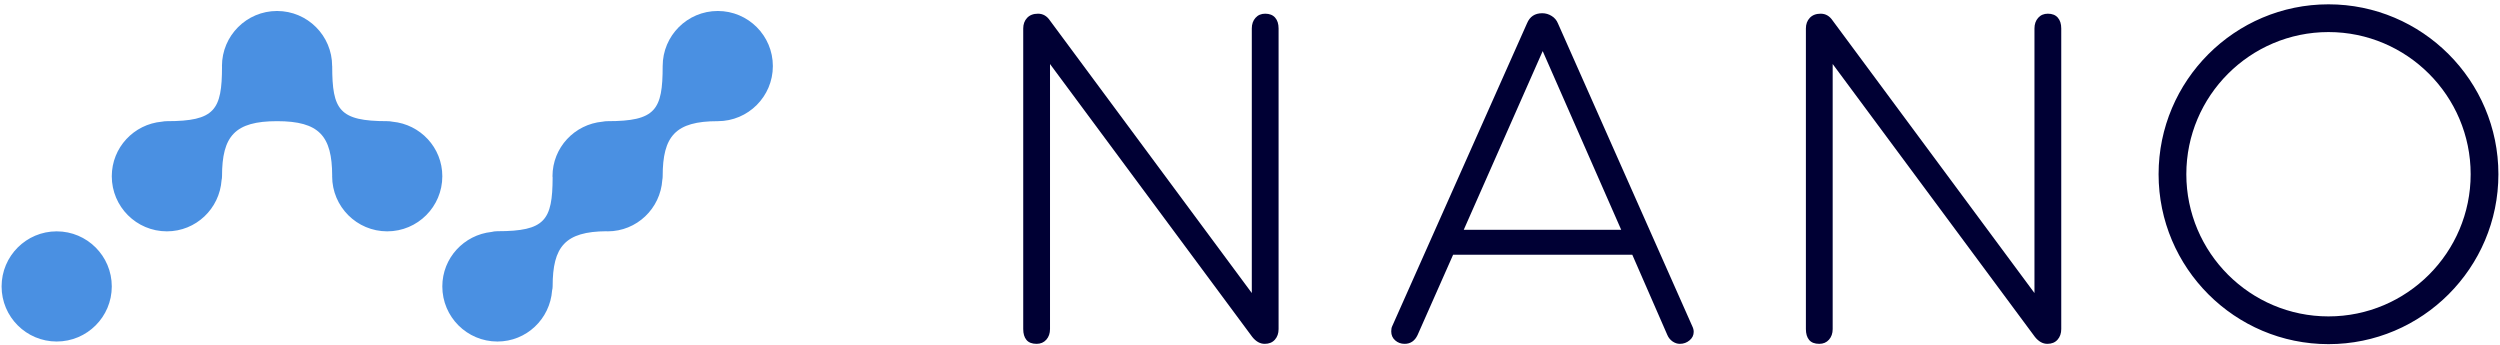
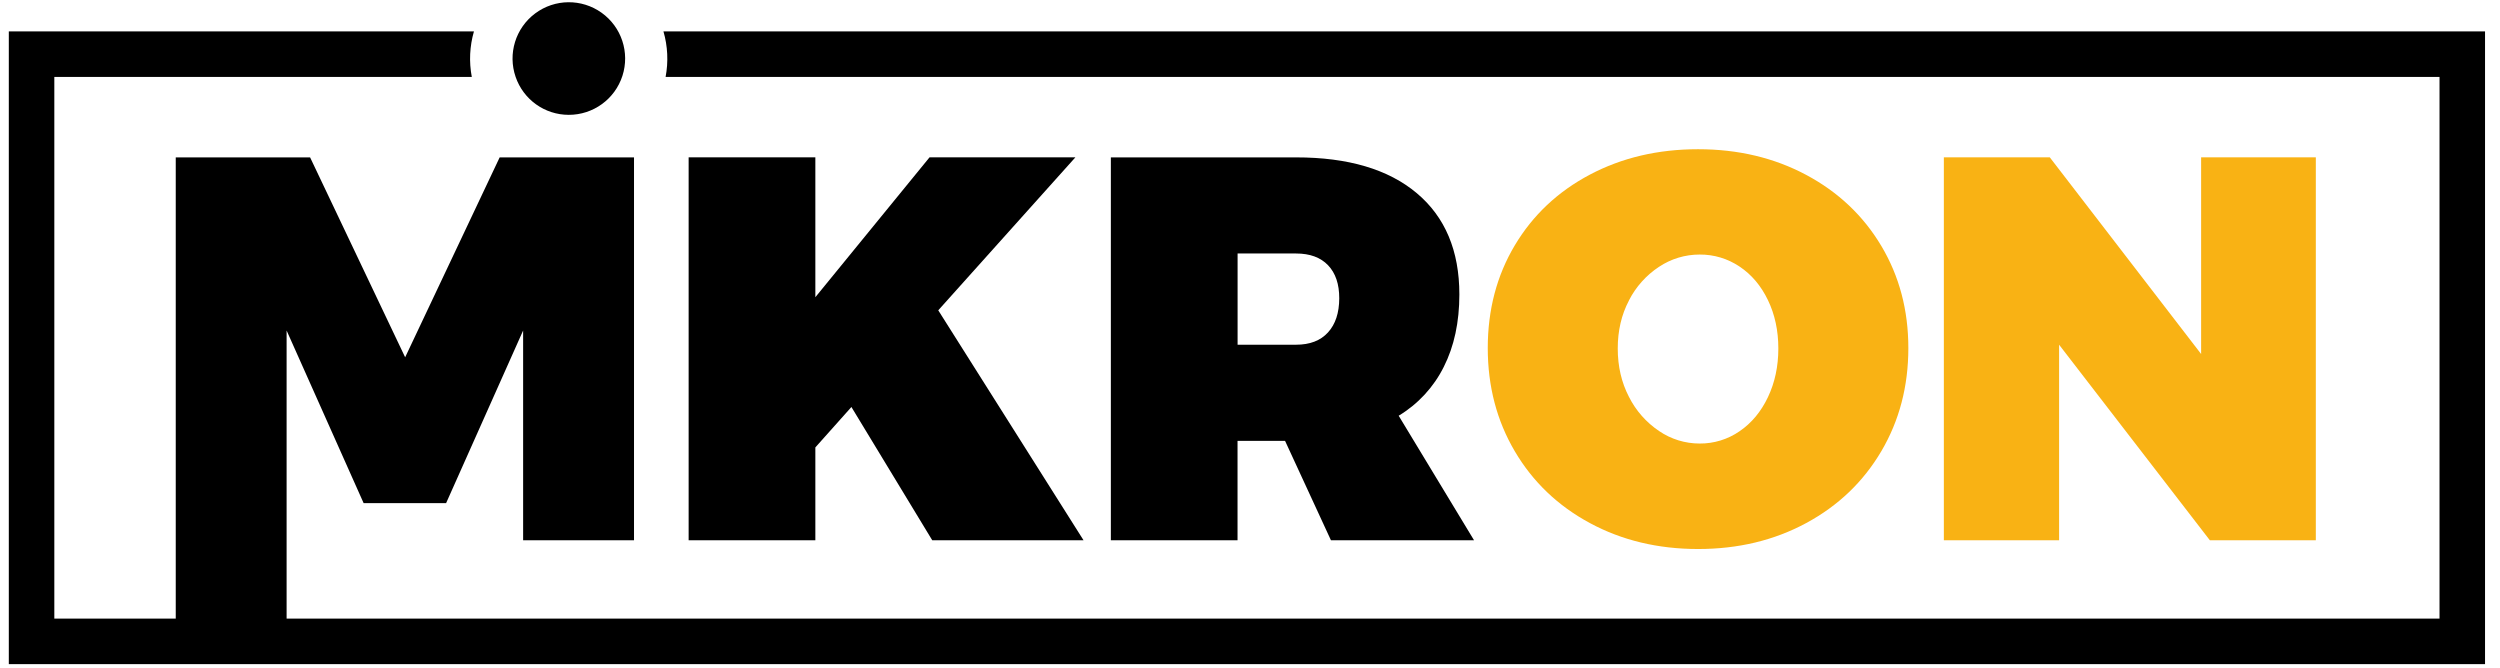
- <svg xmlns="http://www.w3.org/2000/svg" width="508" height="70">
-   <g fill="none" fill-rule="evenodd">
-     <path d="M11.52 47.01C5.337 47.01.325 52.022.325 58.206c0 6.179 5.012 11.19 11.193 11.19 6.184 0 11.196-5.011 11.196-11.19 0-6.184-5.012-11.196-11.196-11.196M145.852 2.232c-6.184 0-11.196 5.012-11.196 11.196 0 8.93-1.426 11.194-11.194 11.194a5.03 5.03 0 0 0-1.026.103c-5.693.526-10.17 5.259-10.17 11.09 0 .09.026.17.029.256-.033 8.686-1.532 10.91-11.192 10.91-.483 0-.87.058-1.207.148-5.622.596-10.017 5.296-10.017 11.076 0 6.181 5.012 11.193 11.196 11.193 5.902 0 10.686-4.584 11.112-10.378a3.29 3.29 0 0 0 .11-.846c0-8.065 2.534-11.125 10.935-11.186.078.002.153.02.23.02 5.933 0 10.74-4.628 11.121-10.467a3.34 3.34 0 0 0 .073-.726c0-8.152 2.579-11.193 11.196-11.193 6.181 0 11.193-5.014 11.193-11.194 0-6.184-5.012-11.196-11.193-11.196M79.733 24.728a5.09 5.09 0 0 0-1.034-.106c-9.77 0-11.196-2.264-11.196-11.196l-.014.014.003-.014c0-6.181-5.012-11.193-11.196-11.193-6.182 0-11.194 5.012-11.194 11.193 0 .04.012.075.012.113-.012 8.833-1.468 11.083-11.194 11.083h-.011l-.024.002a5.123 5.123 0 0 0-.98.1c-5.704.513-10.19 5.253-10.19 11.092 0 6.184 5.01 11.193 11.194 11.193 5.913 0 10.707-4.6 11.116-10.409.054-.23.091-.481.091-.784 0-8.152 2.577-11.194 11.194-11.194l-.003-.002h.003v.002c8.577 0 11.167 3.018 11.19 11.09 0 .036-.008.068-.008.104 0 6.184 5.012 11.193 11.193 11.193 6.184 0 11.194-5.01 11.194-11.193 0-5.825-4.463-10.553-10.146-11.088" fill="#4A90E2" />
-     <path d="M473.15 64.292c-15.929 0-28.888-12.96-28.888-28.888s12.96-28.888 28.888-28.888 28.888 12.96 28.888 28.888-12.96 28.888-28.888 28.888zm0-63.413c-19.036 0-34.525 15.49-34.525 34.525 0 19.038 15.49 34.525 34.525 34.525 19.035 0 34.525-15.487 34.525-34.525 0-19.036-15.49-34.525-34.525-34.525zm-57.027 1.903c-.815 0-1.47.281-1.97.843-.5.563-.75 1.284-.75 2.158v53.762L372.4 4.188c-.625-.937-1.44-1.406-2.44-1.406-.938 0-1.673.281-2.206.843-.533.563-.796 1.284-.796 2.158v61.083c0 .937.218 1.675.655 2.205.44.531 1.127.797 2.065.797.812 0 1.47-.28 1.97-.844.5-.563.752-1.282.752-2.158V13.007l41.098 55.454c.75.94 1.593 1.407 2.532 1.407.876 0 1.564-.28 2.064-.844.5-.563.752-1.282.752-2.158V5.783c0-.94-.237-1.672-.705-2.205-.47-.531-1.141-.796-2.017-.796zm-159.037 0c-.815 0-1.47.281-1.97.843-.5.563-.75 1.284-.75 2.158v53.762L213.362 4.188c-.625-.937-1.44-1.406-2.438-1.406-.94 0-1.675.281-2.208.843-.53.563-.796 1.284-.796 2.158v61.083c0 .937.218 1.675.657 2.205.437.531 1.125.797 2.065.797.81 0 1.468-.28 1.968-.844.5-.563.752-1.282.752-2.158V13.007l41.098 55.454c.75.94 1.592 1.407 2.532 1.407.876 0 1.564-.28 2.064-.844.5-.563.752-1.282.752-2.158V5.783c0-.94-.237-1.672-.705-2.205-.47-.531-1.141-.796-2.017-.796zm40.347 43.912l16.043-36.312 15.952 36.312h-31.995zM316.572 4.75a3.101 3.101 0 0 0-1.266-1.499 3.538 3.538 0 0 0-1.924-.563c-1.5 0-2.531.688-3.097 2.062l-27.397 61.552c-.125.252-.188.595-.188 1.034 0 .749.265 1.36.798 1.827.531.47 1.172.705 1.922.705 1.188 0 2.064-.595 2.628-1.783l7.226-16.325h36.406l7.13 16.325a3.007 3.007 0 0 0 1.079 1.315c.47.313.953.468 1.454.468.751 0 1.409-.235 1.97-.705.564-.467.846-1.045.846-1.733 0-.376-.094-.752-.282-1.128L316.572 4.75z" fill="#000034" />
-   </g>
+ <svg xmlns="http://www.w3.org/2000/svg" id="Layer_1" width="262" height="70" data-name="Layer 1" viewBox="0 0 1940 522" version="1.1">
+   <defs id="defs27" />
+   <path d="M511.6,24.53a76.54,76.54,0,0,1,1.69,35.57H1899.62V483.43H217.1V258.3L277.29,393.2h64.46L401.94,258.3V422.23H488.6V123h-105L309.74,279.22,235.46,123h-105V483.43H35.57V60.1H361.82a76.54,76.54,0,0,1,1.69-35.57H0V519H1935.19V24.53Z" style="fill:#000000" id="path12" />
+   <path d="M437.55,89.75A44,44,0,1,0,396.08,60.1,43.86,43.86,0,0,0,437.55,89.75Z" style="fill:#000000" id="path14" />
+   <polygon points="531.29 122.98 531.29 422.23 630.32 422.23 630.32 349.66 658.5 318.07 721.68 422.23 839.92 422.23 726.37 242.51 833.52 122.98 719.54 122.98 630.32 232.27 630.32 122.98 531.29 122.98" style="fill:#000000" id="polygon16" />
+   <path d="M1121.45,286.69q12.17-24.11,12.17-56.56,0-51.23-33.3-79.19T1006,123H861.26V422.23h99V344.54h37.14l35.86,77.69h111.84l-58.91-97.33A93,93,0,0,0,1121.45,286.69Zm-90.5-26.89q-8.75,9.61-25,9.6H960.3V198.11H1006q16.22,0,25,9.18t8.75,25.83Q1039.7,250.2,1030.95,259.8Z" style="fill:#000000" id="path18" />
+   <path d="M1235.63,408.78q37.56,20.27,84.52,20.28t84.52-20.28q37.56-20.27,58.7-56.13T1484.5,272q0-44.39-21.13-79.82t-58.7-55.5q-37.57-20.06-84.52-20.06t-84.52,19.85q-37.57,19.85-58.7,55.28T1155.81,272q0,44.82,21.13,80.68T1235.63,408.78Zm30.52-174a68.87,68.87,0,0,1,23.48-26.25,57.11,57.11,0,0,1,31.8-9.6,55,55,0,0,1,31.16,9.39q14.09,9.39,22.2,26.25t8.11,37.78q0,20.92-8.11,38t-22.2,26.68a54.12,54.12,0,0,1-31.16,9.6,56.2,56.2,0,0,1-31.8-9.82,70.12,70.12,0,0,1-23.48-26.68q-8.75-16.86-8.75-37.78T1266.16,234.83Z" style="fill:#f9b214" id="path20" />
+   <polygon points="1720.14 422.23 1802.95 422.23 1802.95 122.98 1713.31 122.98 1713.31 276.66 1595.06 122.98 1512.25 122.98 1512.25 422.23 1602.32 422.23 1602.32 269.4 1720.14 422.23" style="fill:#f9b214" id="polygon22" />
</svg>
